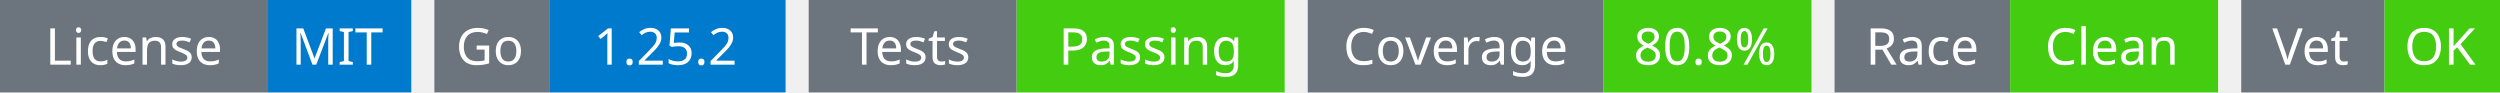
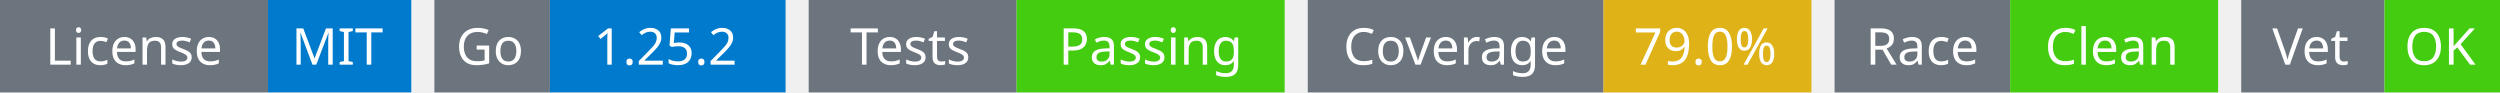
<svg xmlns="http://www.w3.org/2000/svg" width="541" height="20" viewBox="0 0 541 20">
  <g transform="translate(0, 0)">
    <rect x="0" y="0" width="58" height="20" fill="#6c757d" />
    <rect x="58" y="0" width="31" height="20" fill="#007acc" />
    <text x="29" y="14" text-anchor="middle" font-family="sans-serif" font-size="11" fill="white">License</text>
    <text x="73" y="14" text-anchor="middle" font-family="sans-serif" font-size="11" fill="white">MIT</text>
  </g>
  <g transform="translate(94, 0)">
    <rect x="0" y="0" width="25" height="20" fill="#6c757d" />
    <rect x="25" y="0" width="51" height="20" fill="#007acc" />
    <text x="12" y="14" text-anchor="middle" font-family="sans-serif" font-size="11" fill="white">Go</text>
    <text x="50" y="14" text-anchor="middle" font-family="sans-serif" font-size="11" fill="white">1.25.2</text>
  </g>
  <g transform="translate(175, 0)">
    <rect x="0" y="0" width="45" height="20" fill="#6c757d" />
    <rect x="45" y="0" width="58" height="20" fill="#4c1" />
    <text x="22" y="14" text-anchor="middle" font-family="sans-serif" font-size="11" fill="white">Tests</text>
    <text x="74" y="14" text-anchor="middle" font-family="sans-serif" font-size="11" fill="white">Passing</text>
  </g>
  <g transform="translate(283, 0)">
    <rect x="0" y="0" width="64" height="20" fill="#6c757d" />
-     <rect x="64" y="0" width="45" height="20" fill="#4c1" />
+     <rect x="64" y="0" width="45" height="20" fill="#dfb317" />
    <text x="32" y="14" text-anchor="middle" font-family="sans-serif" font-size="11" fill="white">Coverage</text>
-     <text x="86" y="14" text-anchor="middle" font-family="sans-serif" font-size="11" fill="white">80.8%</text>
+     <text x="86" y="14" text-anchor="middle" font-family="sans-serif" font-size="11" fill="white">79.0%</text>
  </g>
  <g transform="translate(397, 0)">
    <rect x="0" y="0" width="38" height="20" fill="#6c757d" />
    <rect x="38" y="0" width="45" height="20" fill="#4c1" />
    <text x="19" y="14" text-anchor="middle" font-family="sans-serif" font-size="11" fill="white">Race</text>
    <text x="60" y="14" text-anchor="middle" font-family="sans-serif" font-size="11" fill="white">Clean</text>
  </g>
  <g transform="translate(485, 0)">
    <rect x="0" y="0" width="31" height="20" fill="#6c757d" />
    <rect x="31" y="0" width="25" height="20" fill="#4c1" />
    <text x="15" y="14" text-anchor="middle" font-family="sans-serif" font-size="11" fill="white">Vet</text>
    <text x="43" y="14" text-anchor="middle" font-family="sans-serif" font-size="11" fill="white">OK</text>
  </g>
</svg>
